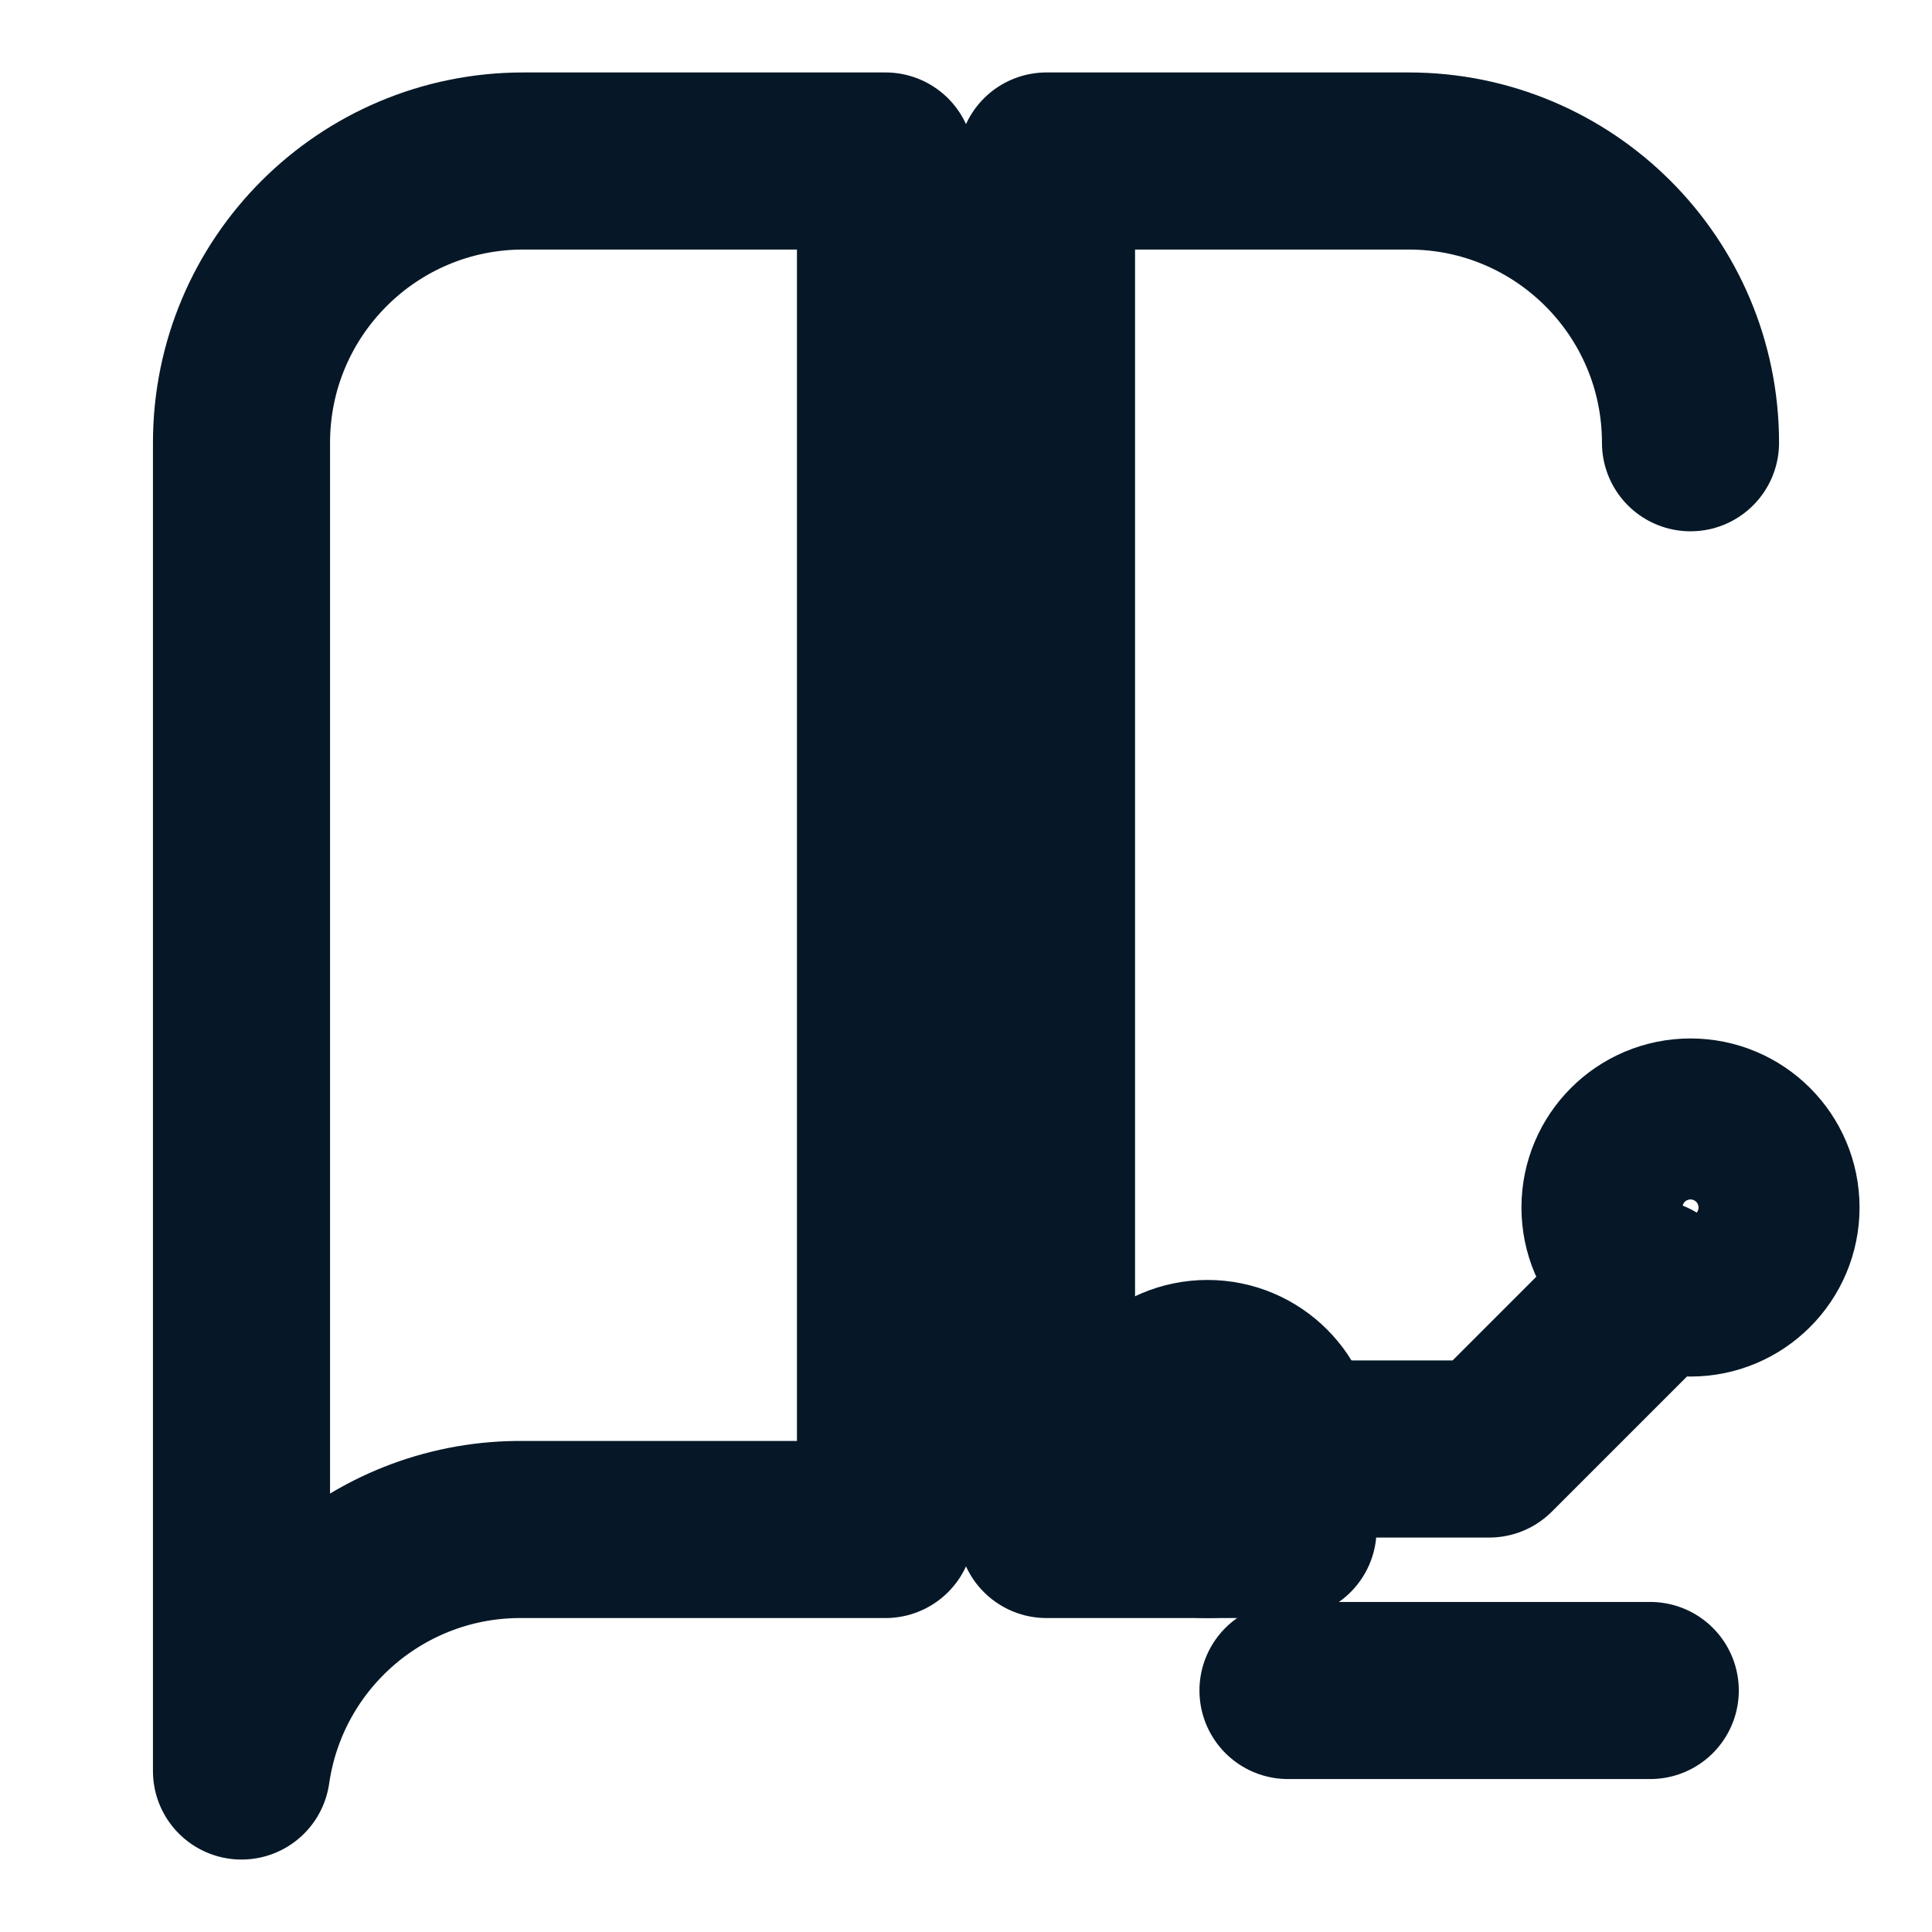
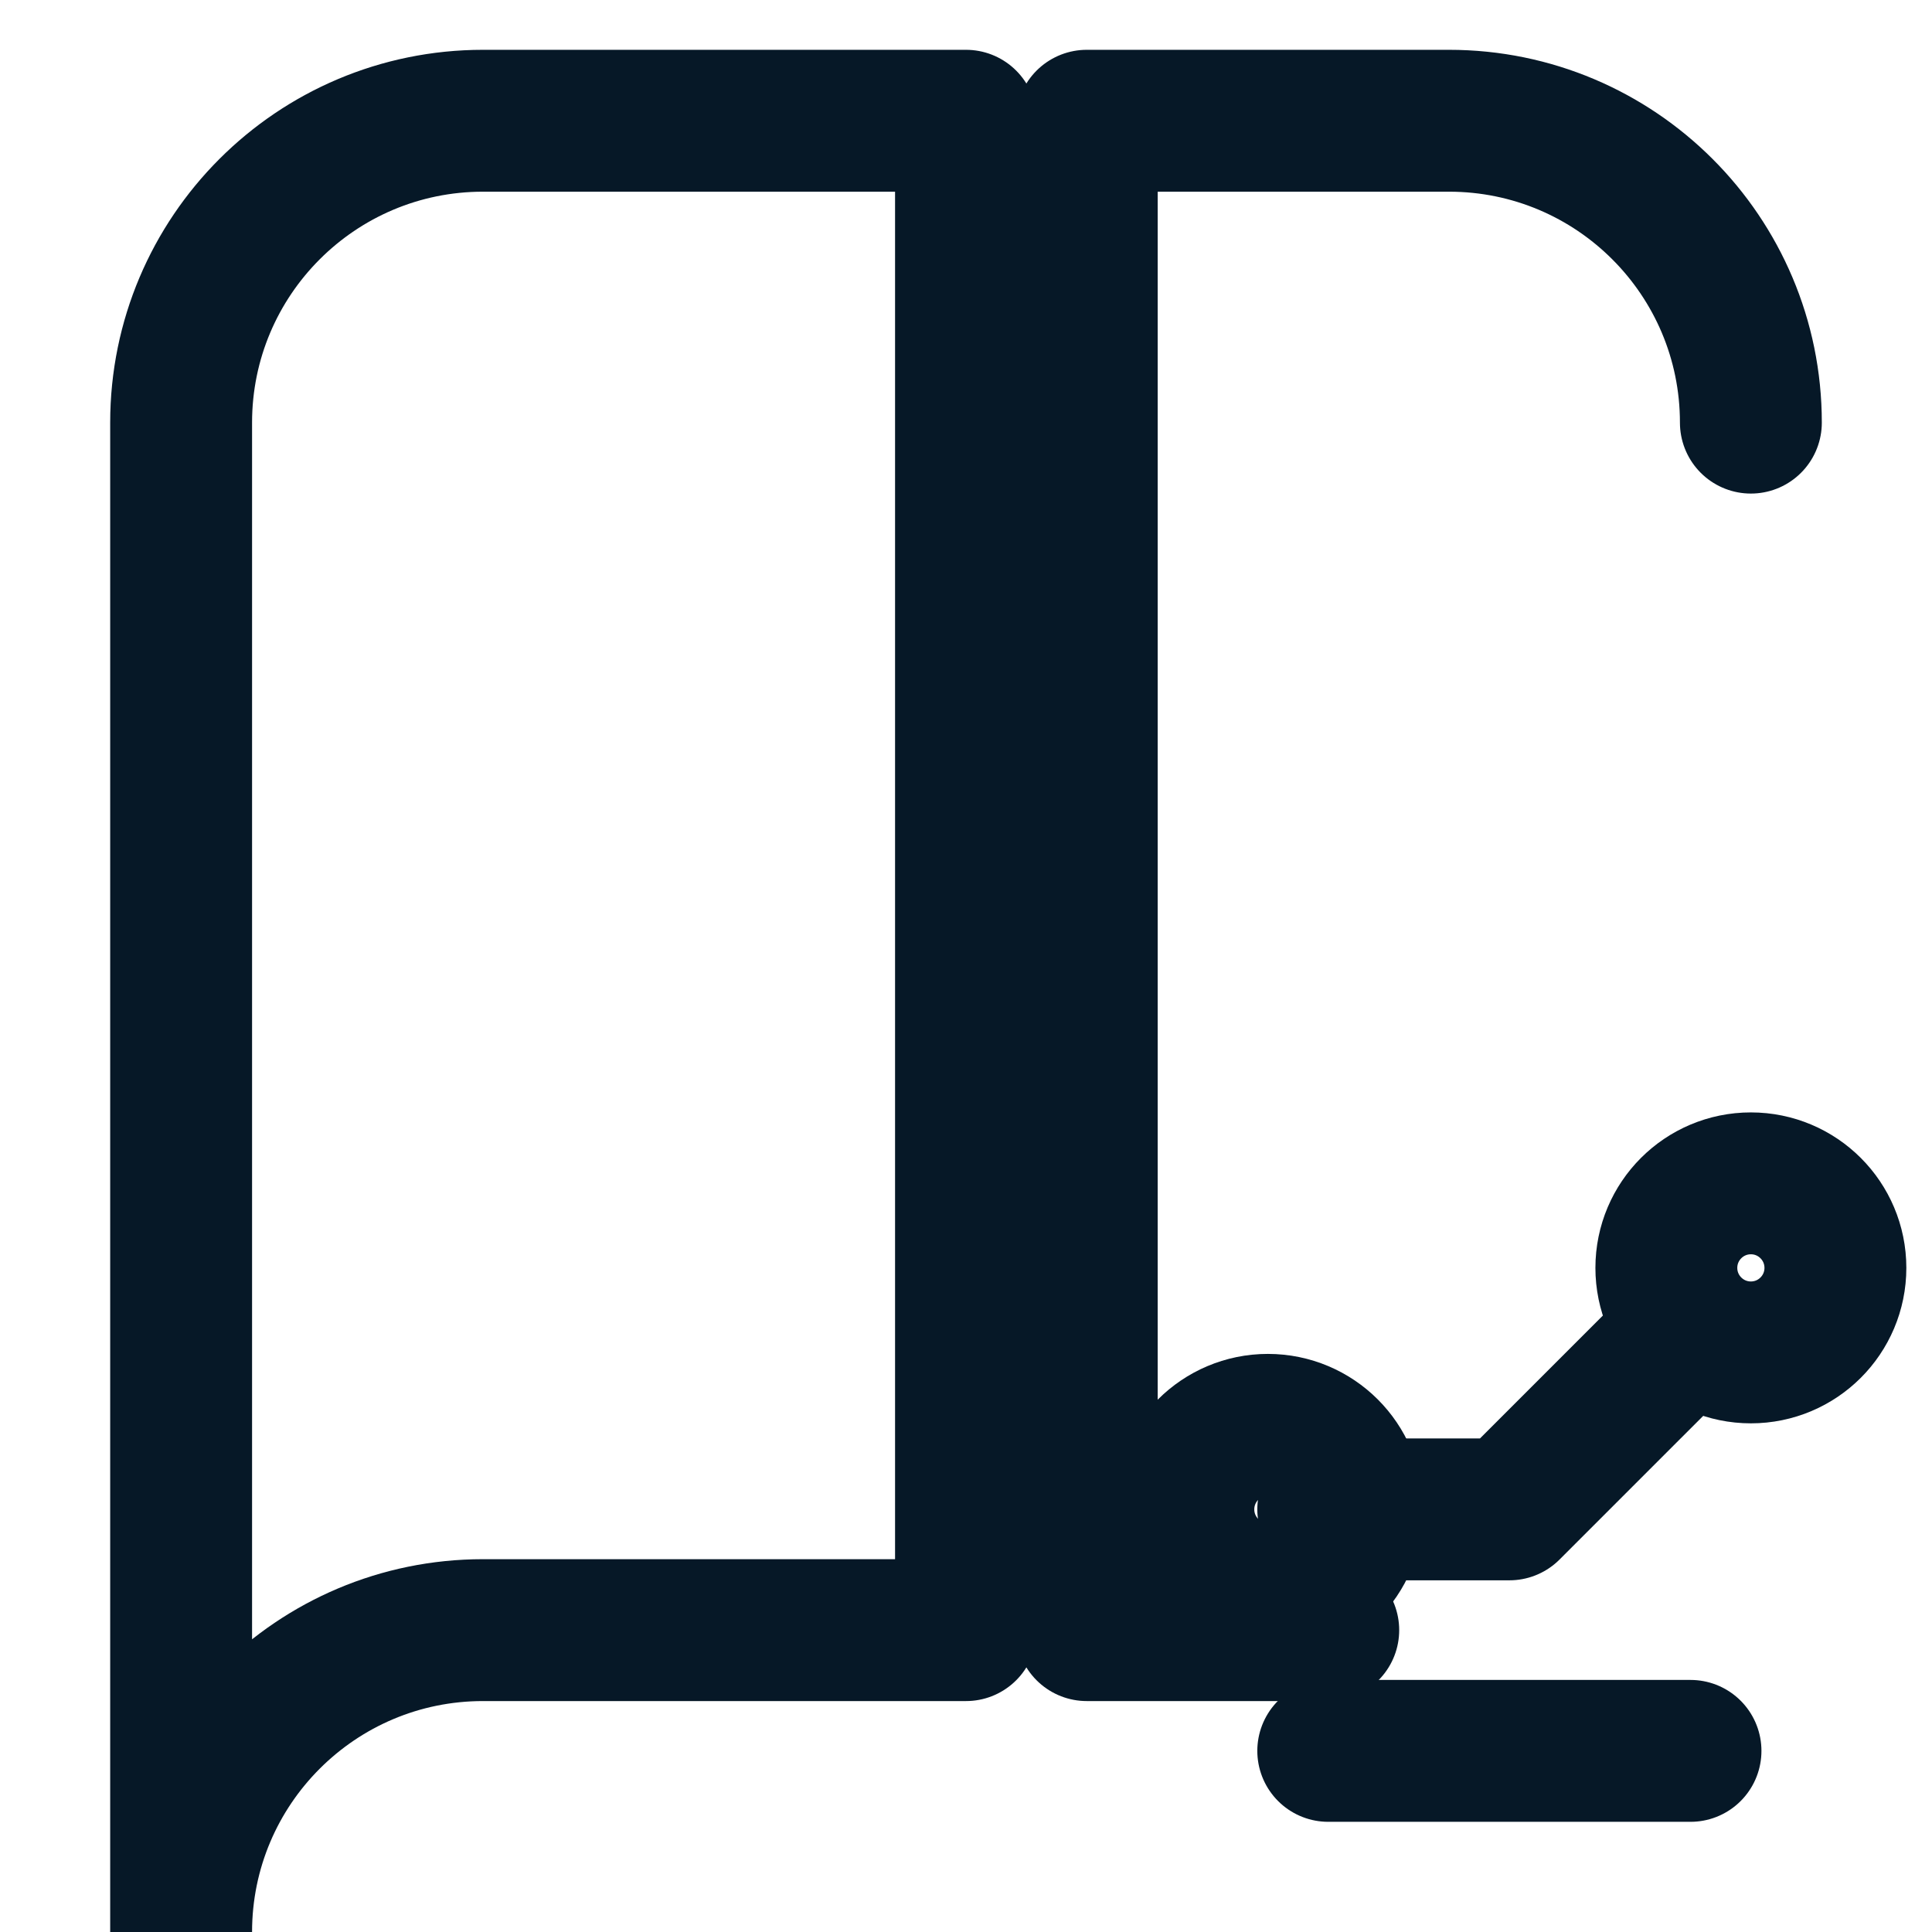
- <svg xmlns="http://www.w3.org/2000/svg" viewBox="0 0 24 24" fill="none" stroke="#061827" stroke-width="2.2" stroke-linecap="round" stroke-linejoin="round">
-   <path d="M3 5.5A3.5 3.5 0 0 1 6.5 2H11v17H6.5A3.5 3.5 0 0 0 3 22Z" />
-   <path d="M21 5.5A3.5 3.5 0 0 0 17.5 2H13v17h3" />
-   <path d="M16 18h2.5l2-2M16 21h4.5" />
-   <circle cx="15" cy="18" r="1" />
-   <circle cx="21" cy="15" r="1" />
+ <svg xmlns="http://www.w3.org/2000/svg" viewBox="0 0 32 32" fill="none" stroke="#061827" stroke-width="2.35" stroke-linecap="round" stroke-linejoin="round">
+   <path d="M3 7a5 5 0 0 1 5-5h8v25H8a5 5 0 0 0-5 5Z" />
+   <path d="M29 7a5 5 0 0 0-5-5h-6v25h4" />
+   <path d="M22 25h3l3-3M22 29h6" />
+   <circle cx="21" cy="25" r="1.4" />
+   <circle cx="29" cy="21" r="1.4" />
</svg>
